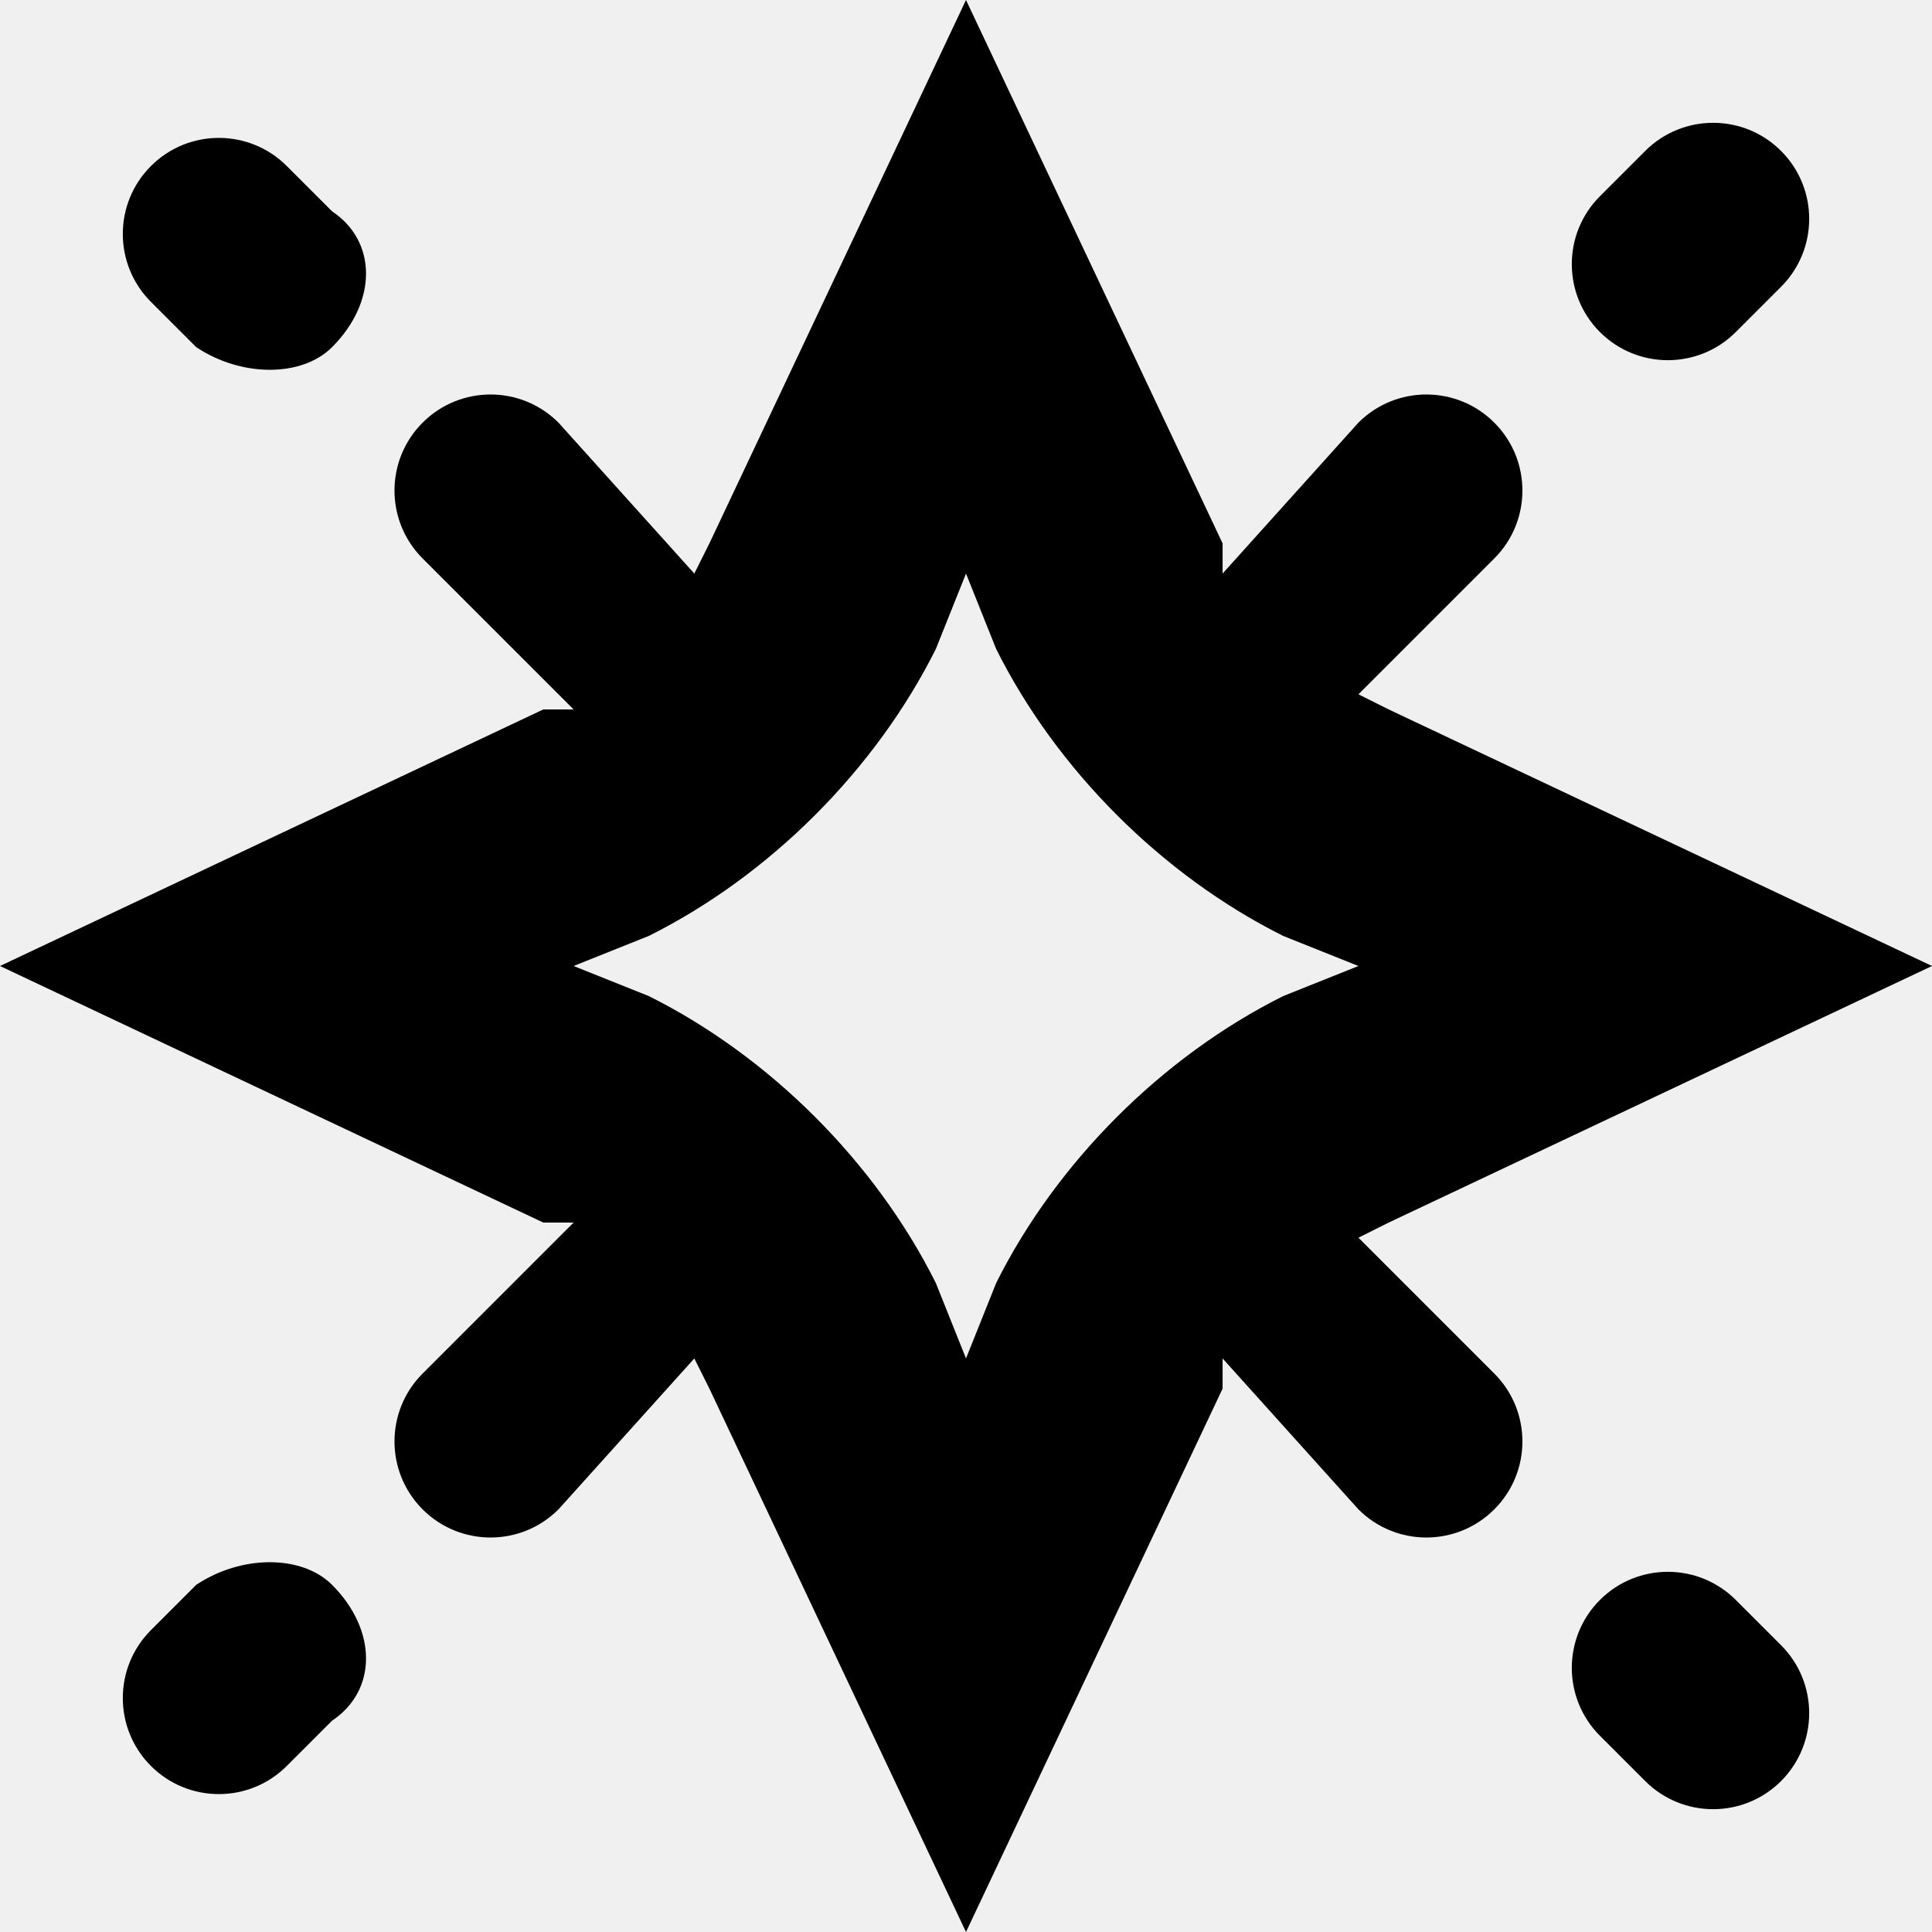
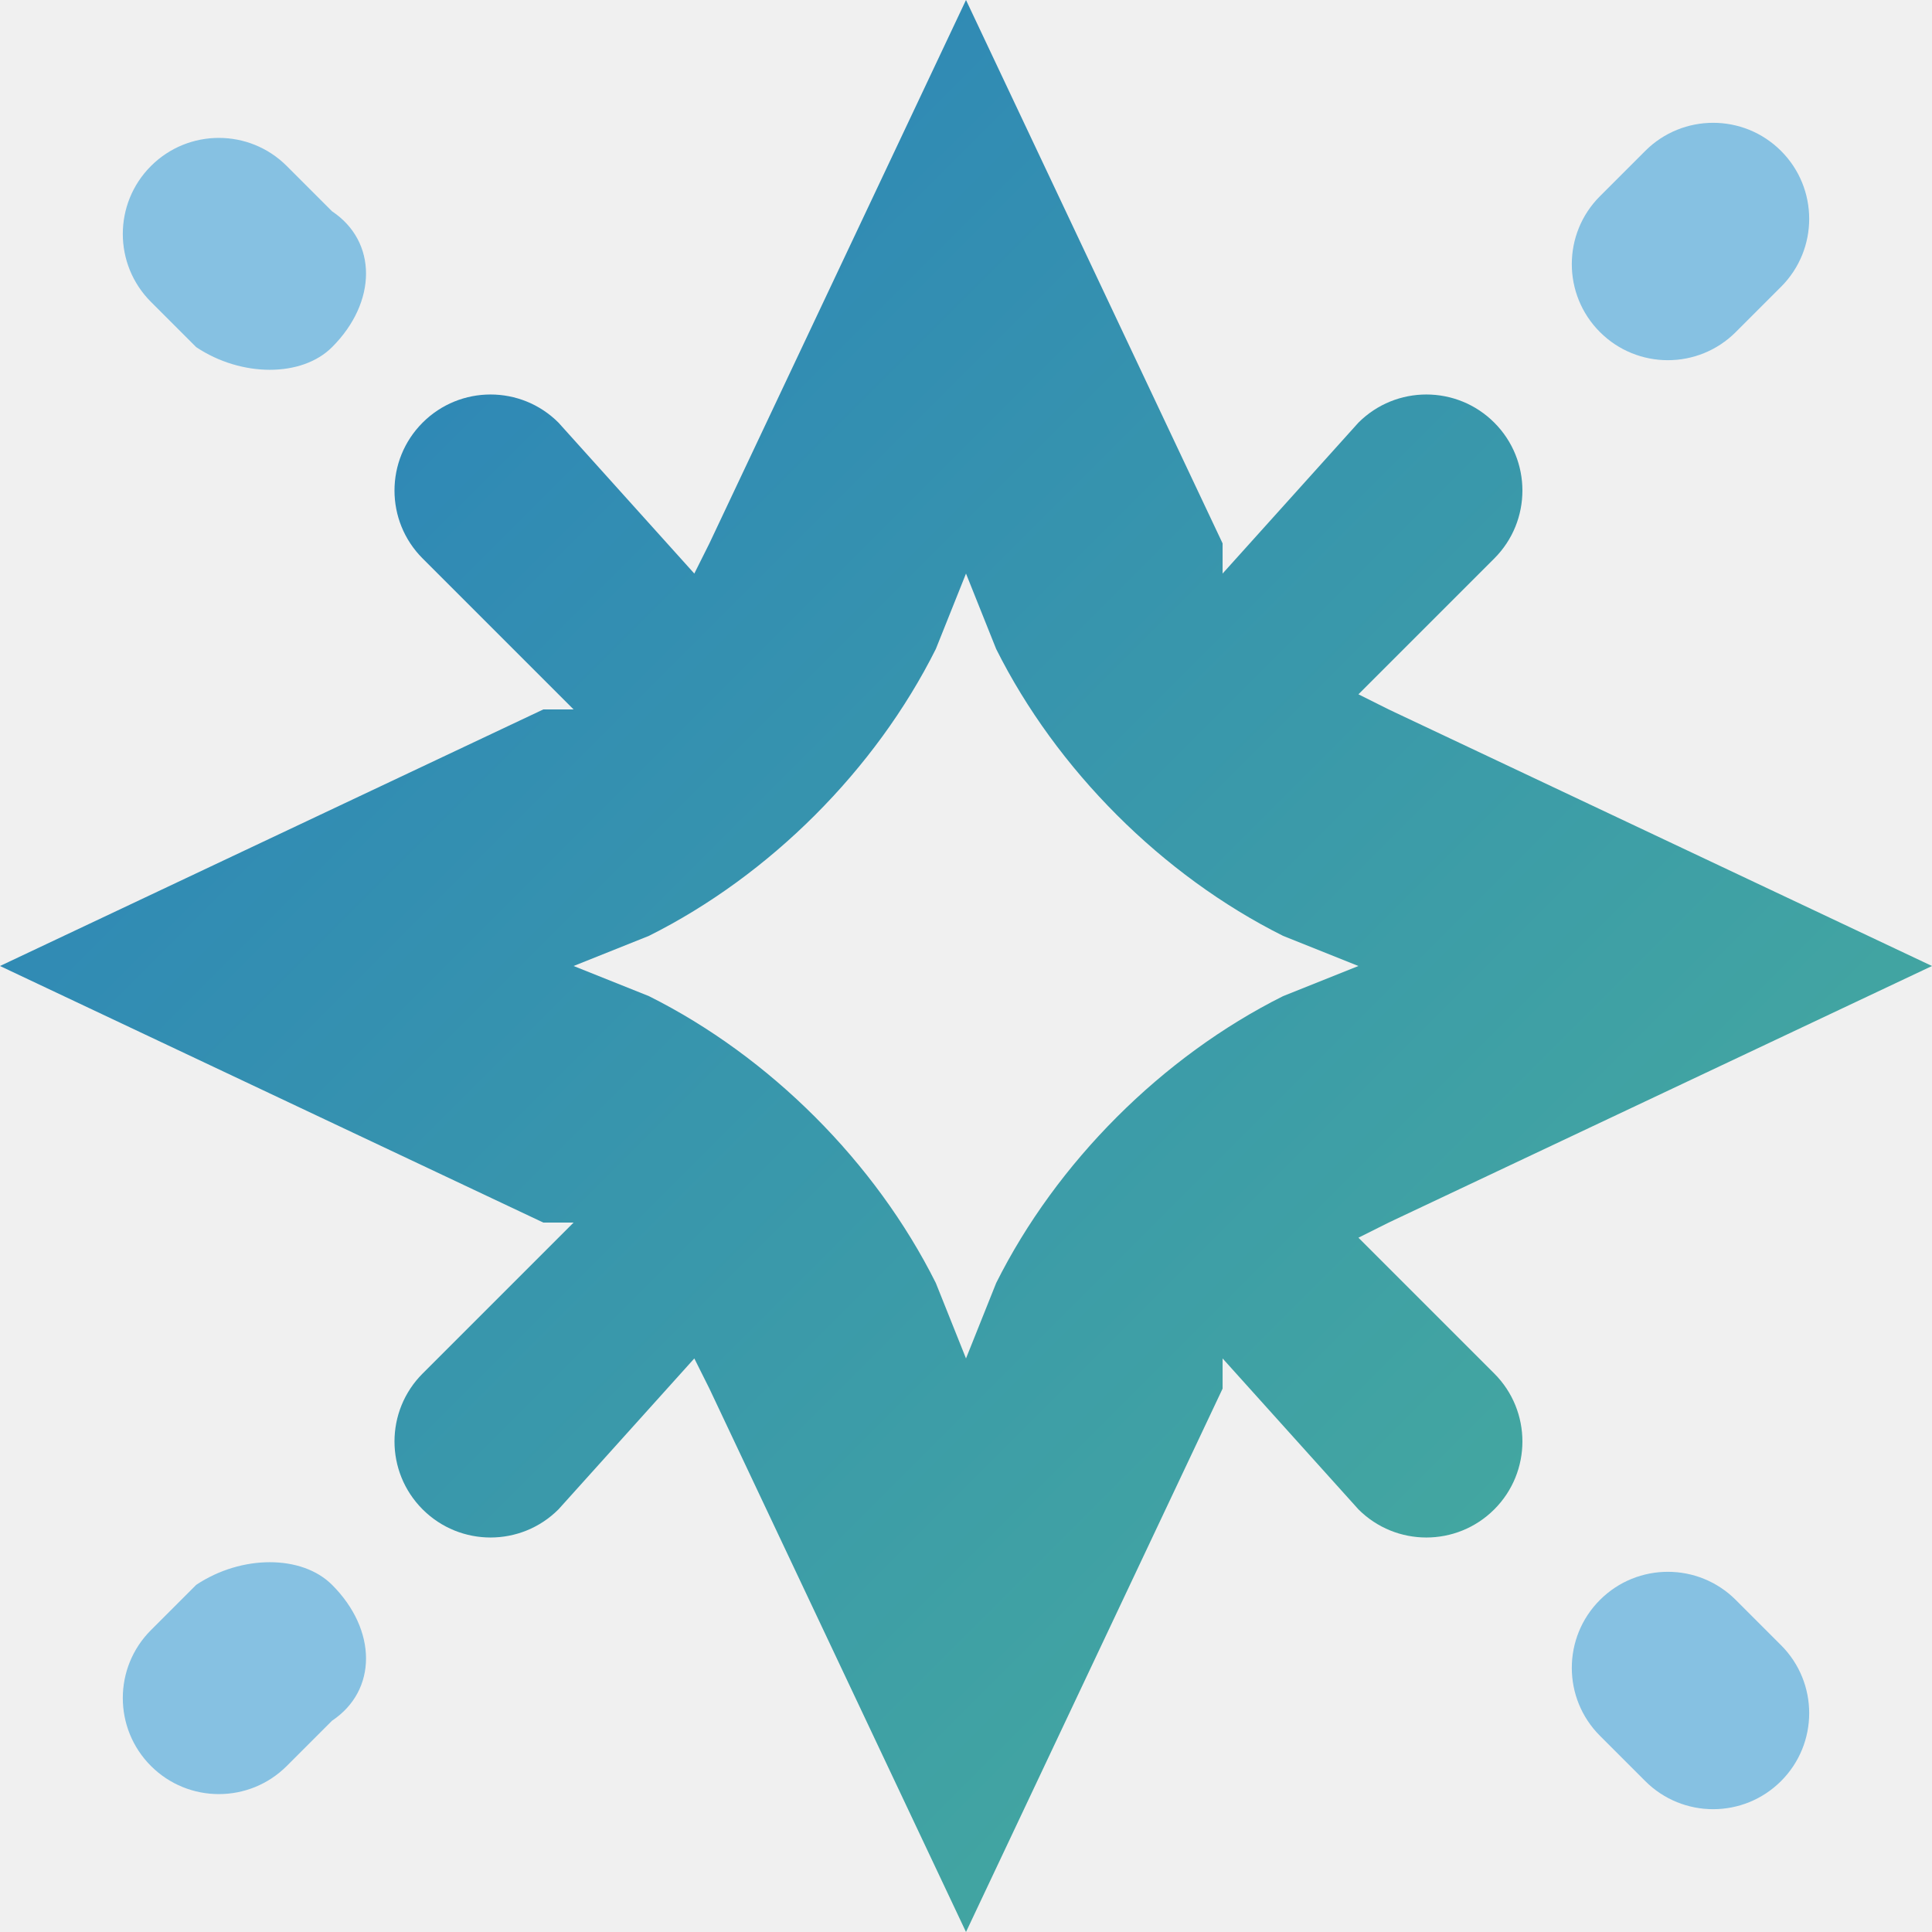
<svg xmlns="http://www.w3.org/2000/svg" viewBox="0 0 128 128">
-   <path fill-rule="evenodd" d="M81 36 64 0 47 36l-1 2-9-10a6 6 0 0 0-9 9l10 10h-2L0 64l36 17h2L28 91a6 6 0 1 0 9 9l9-10 1 2 17 36 17-36v-2l9 10a6 6 0 1 0 9-9l-9-9 2-1 36-17-36-17-2-1 9-9a6 6 0 1 0-9-9l-9 10v-2Zm-17 2-2 5c-4 8-11 15-19 19l-5 2 5 2c8 4 15 11 19 19l2 5 2-5c4-8 11-15 19-19l5-2-5-2c-8-4-15-11-19-19l-2-5Z" clip-rule="evenodd" />
-   <path d="M118 19a6 6 0 0 0-9-9l-3 3a6 6 0 1 0 9 9l3-3Zm-96 4c-2 2-6 2-9 0l-3-3a6 6 0 1 1 9-9l3 3c3 2 3 6 0 9Zm0 82c-2-2-6-2-9 0l-3 3a6 6 0 1 0 9 9l3-3c3-2 3-6 0-9Zm96 4a6 6 0 0 1-9 9l-3-3a6 6 0 1 1 9-9l3 3Z" />
-   <style>path{fill:#000}@media (prefers-color-scheme:dark){path{fill:#fff}}</style>
+   <defs>
+     <linearGradient id="cgs" x1="16" y1="16" x2="112" y2="112" gradientUnits="userSpaceOnUse">
+       <stop offset="0" stop-color="#2c84b9" />
+       <stop offset="1" stop-color="#46ab9d" />
+     </linearGradient>
+   </defs>
+   <path fill="url(#cgs)" fill-rule="evenodd" d="M81 36 64 0 47 36l-1 2-9-10a6 6 0 0 0-9 9l10 10h-2L0 64l36 17h2L28 91a6 6 0 1 0 9 9l9-10 1 2 17 36 17-36v-2l9 10a6 6 0 1 0 9-9l-9-9 2-1 36-17-36-17-2-1 9-9a6 6 0 1 0-9-9l-9 10v-2Zm-17 2-2 5c-4 8-11 15-19 19l-5 2 5 2c8 4 15 11 19 19l2 5 2-5c4-8 11-15 19-19l5-2-5-2c-8-4-15-11-19-19l-2-5Z" clip-rule="evenodd" />
+   <path fill="#86c1e2" d="M118 19a6 6 0 0 0-9-9l-3 3a6 6 0 1 0 9 9l3-3Zm-96 4c-2 2-6 2-9 0l-3-3a6 6 0 1 1 9-9l3 3c3 2 3 6 0 9Zm0 82c-2-2-6-2-9 0l-3 3a6 6 0 1 0 9 9l3-3c3-2 3-6 0-9Zm96 4a6 6 0 0 1-9 9l-3-3a6 6 0 1 1 9-9l3 3Z" />
</svg>
